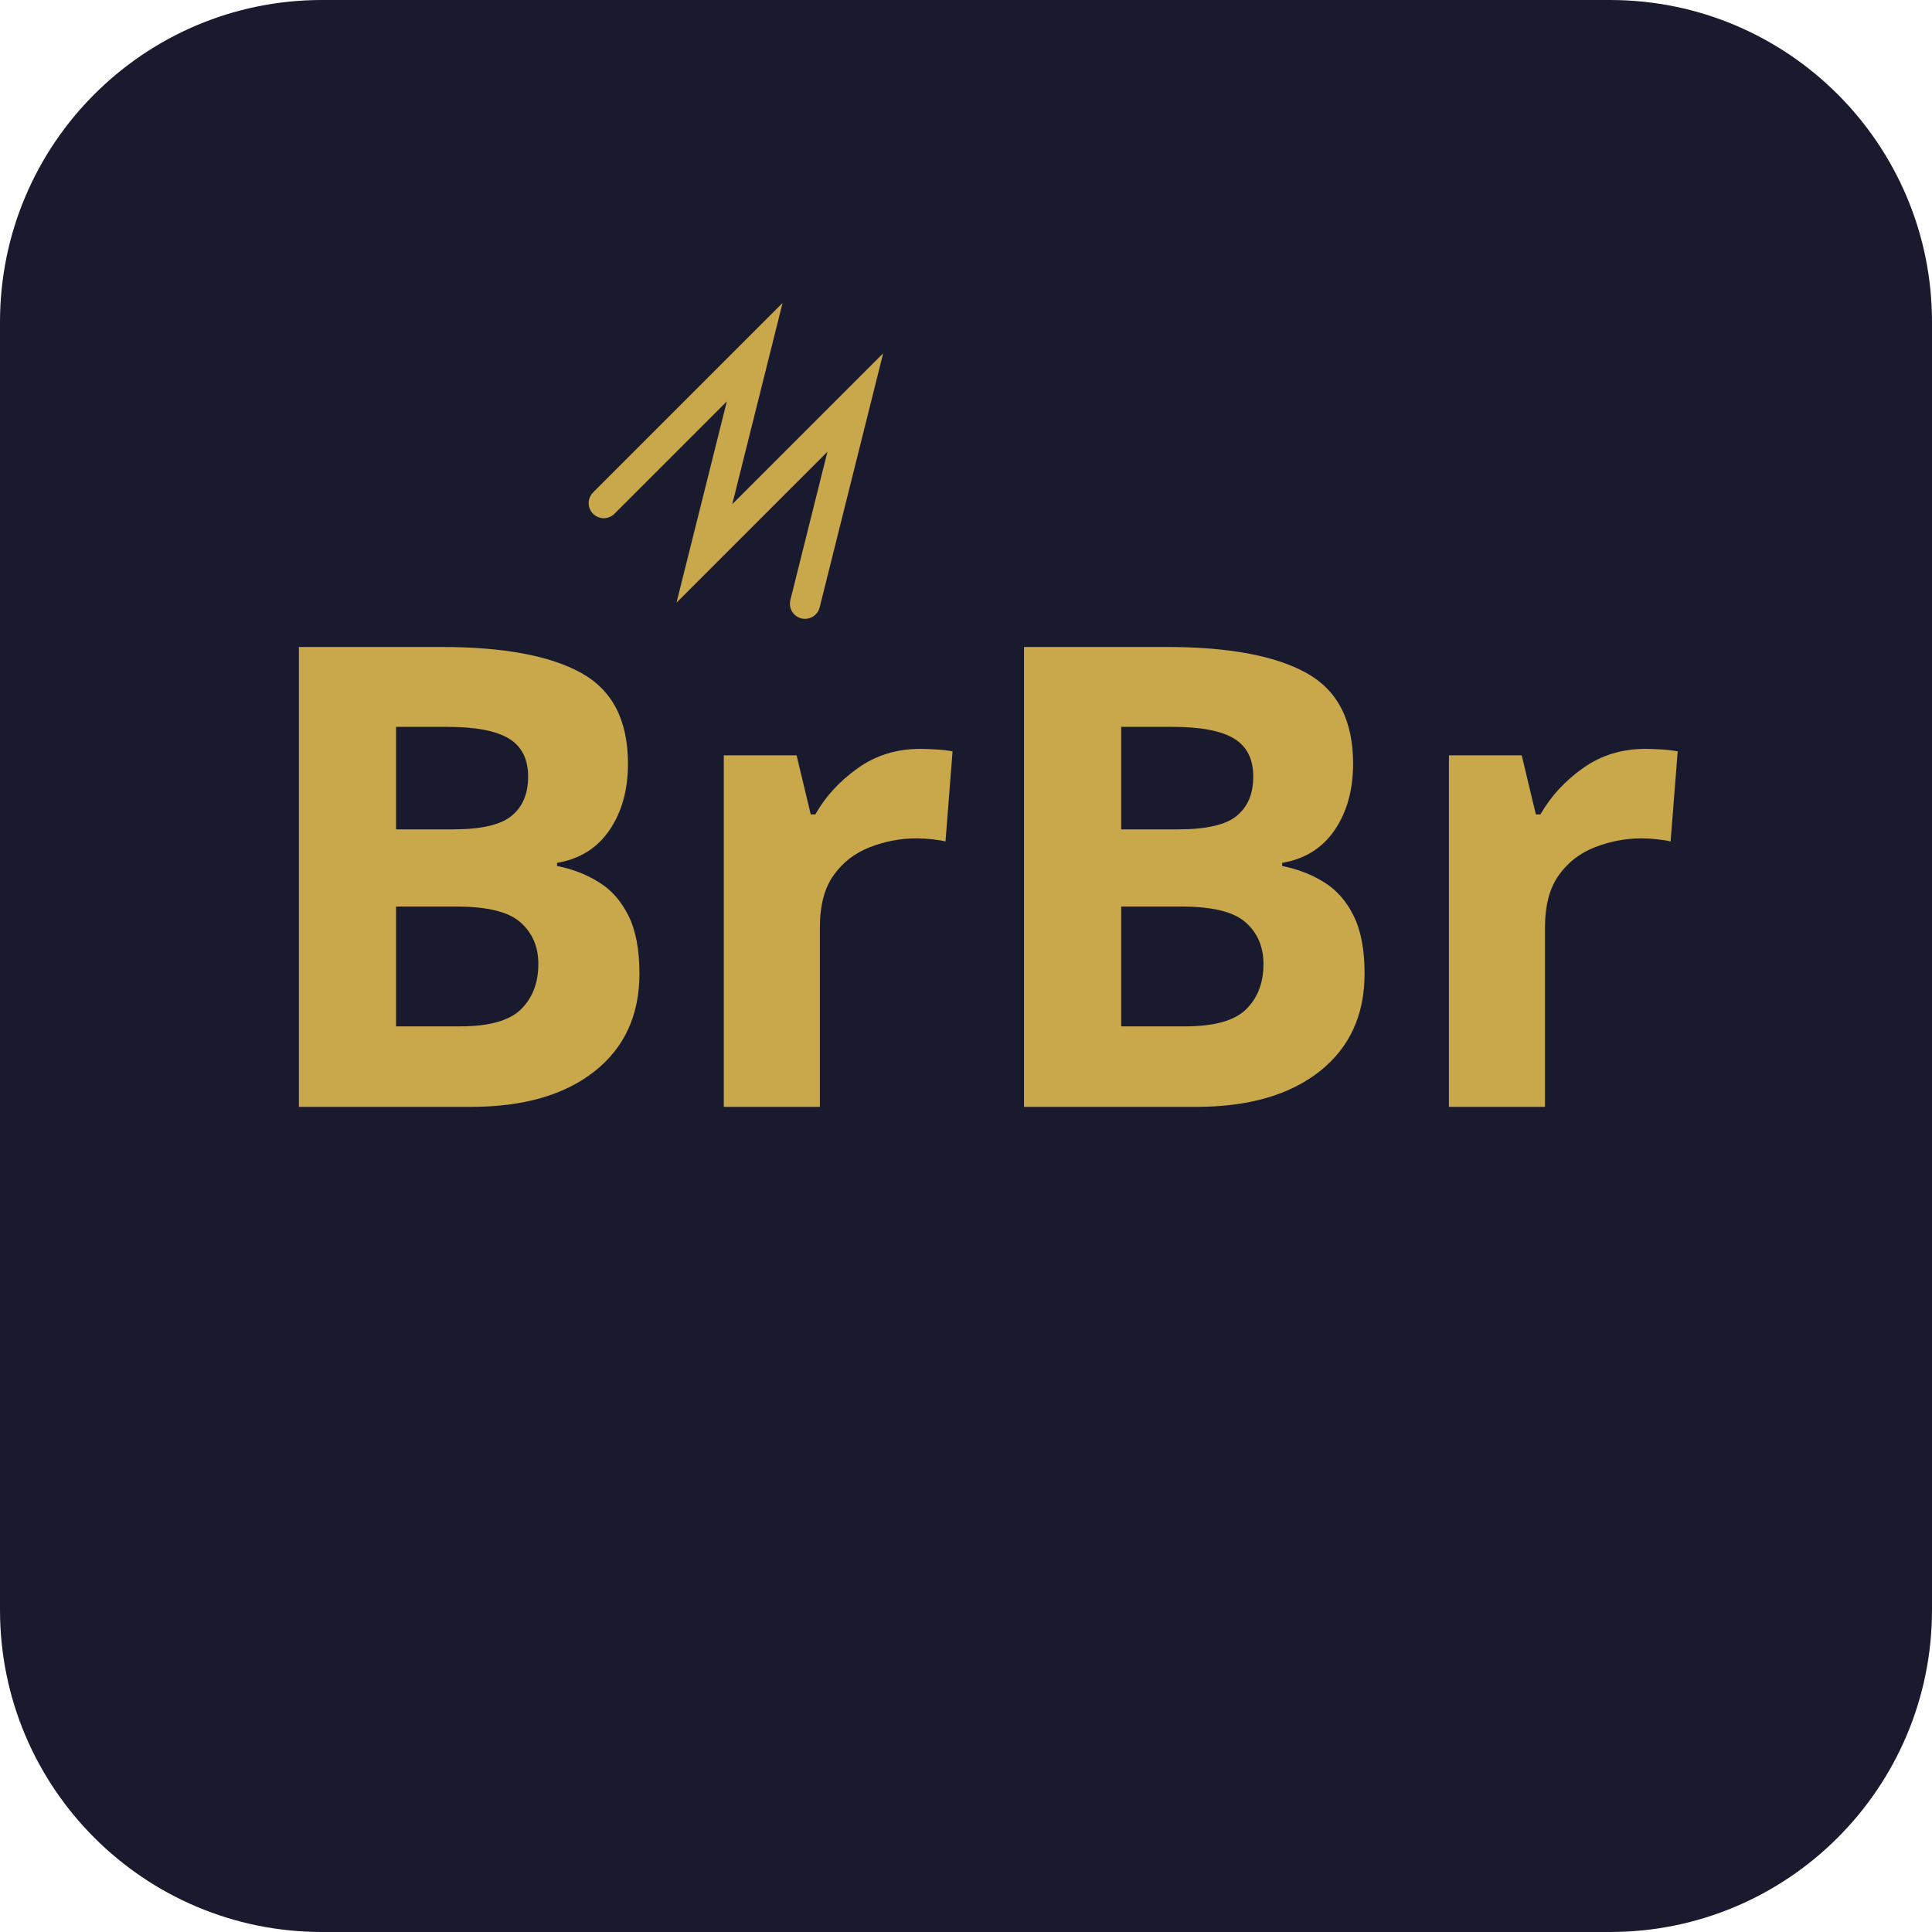
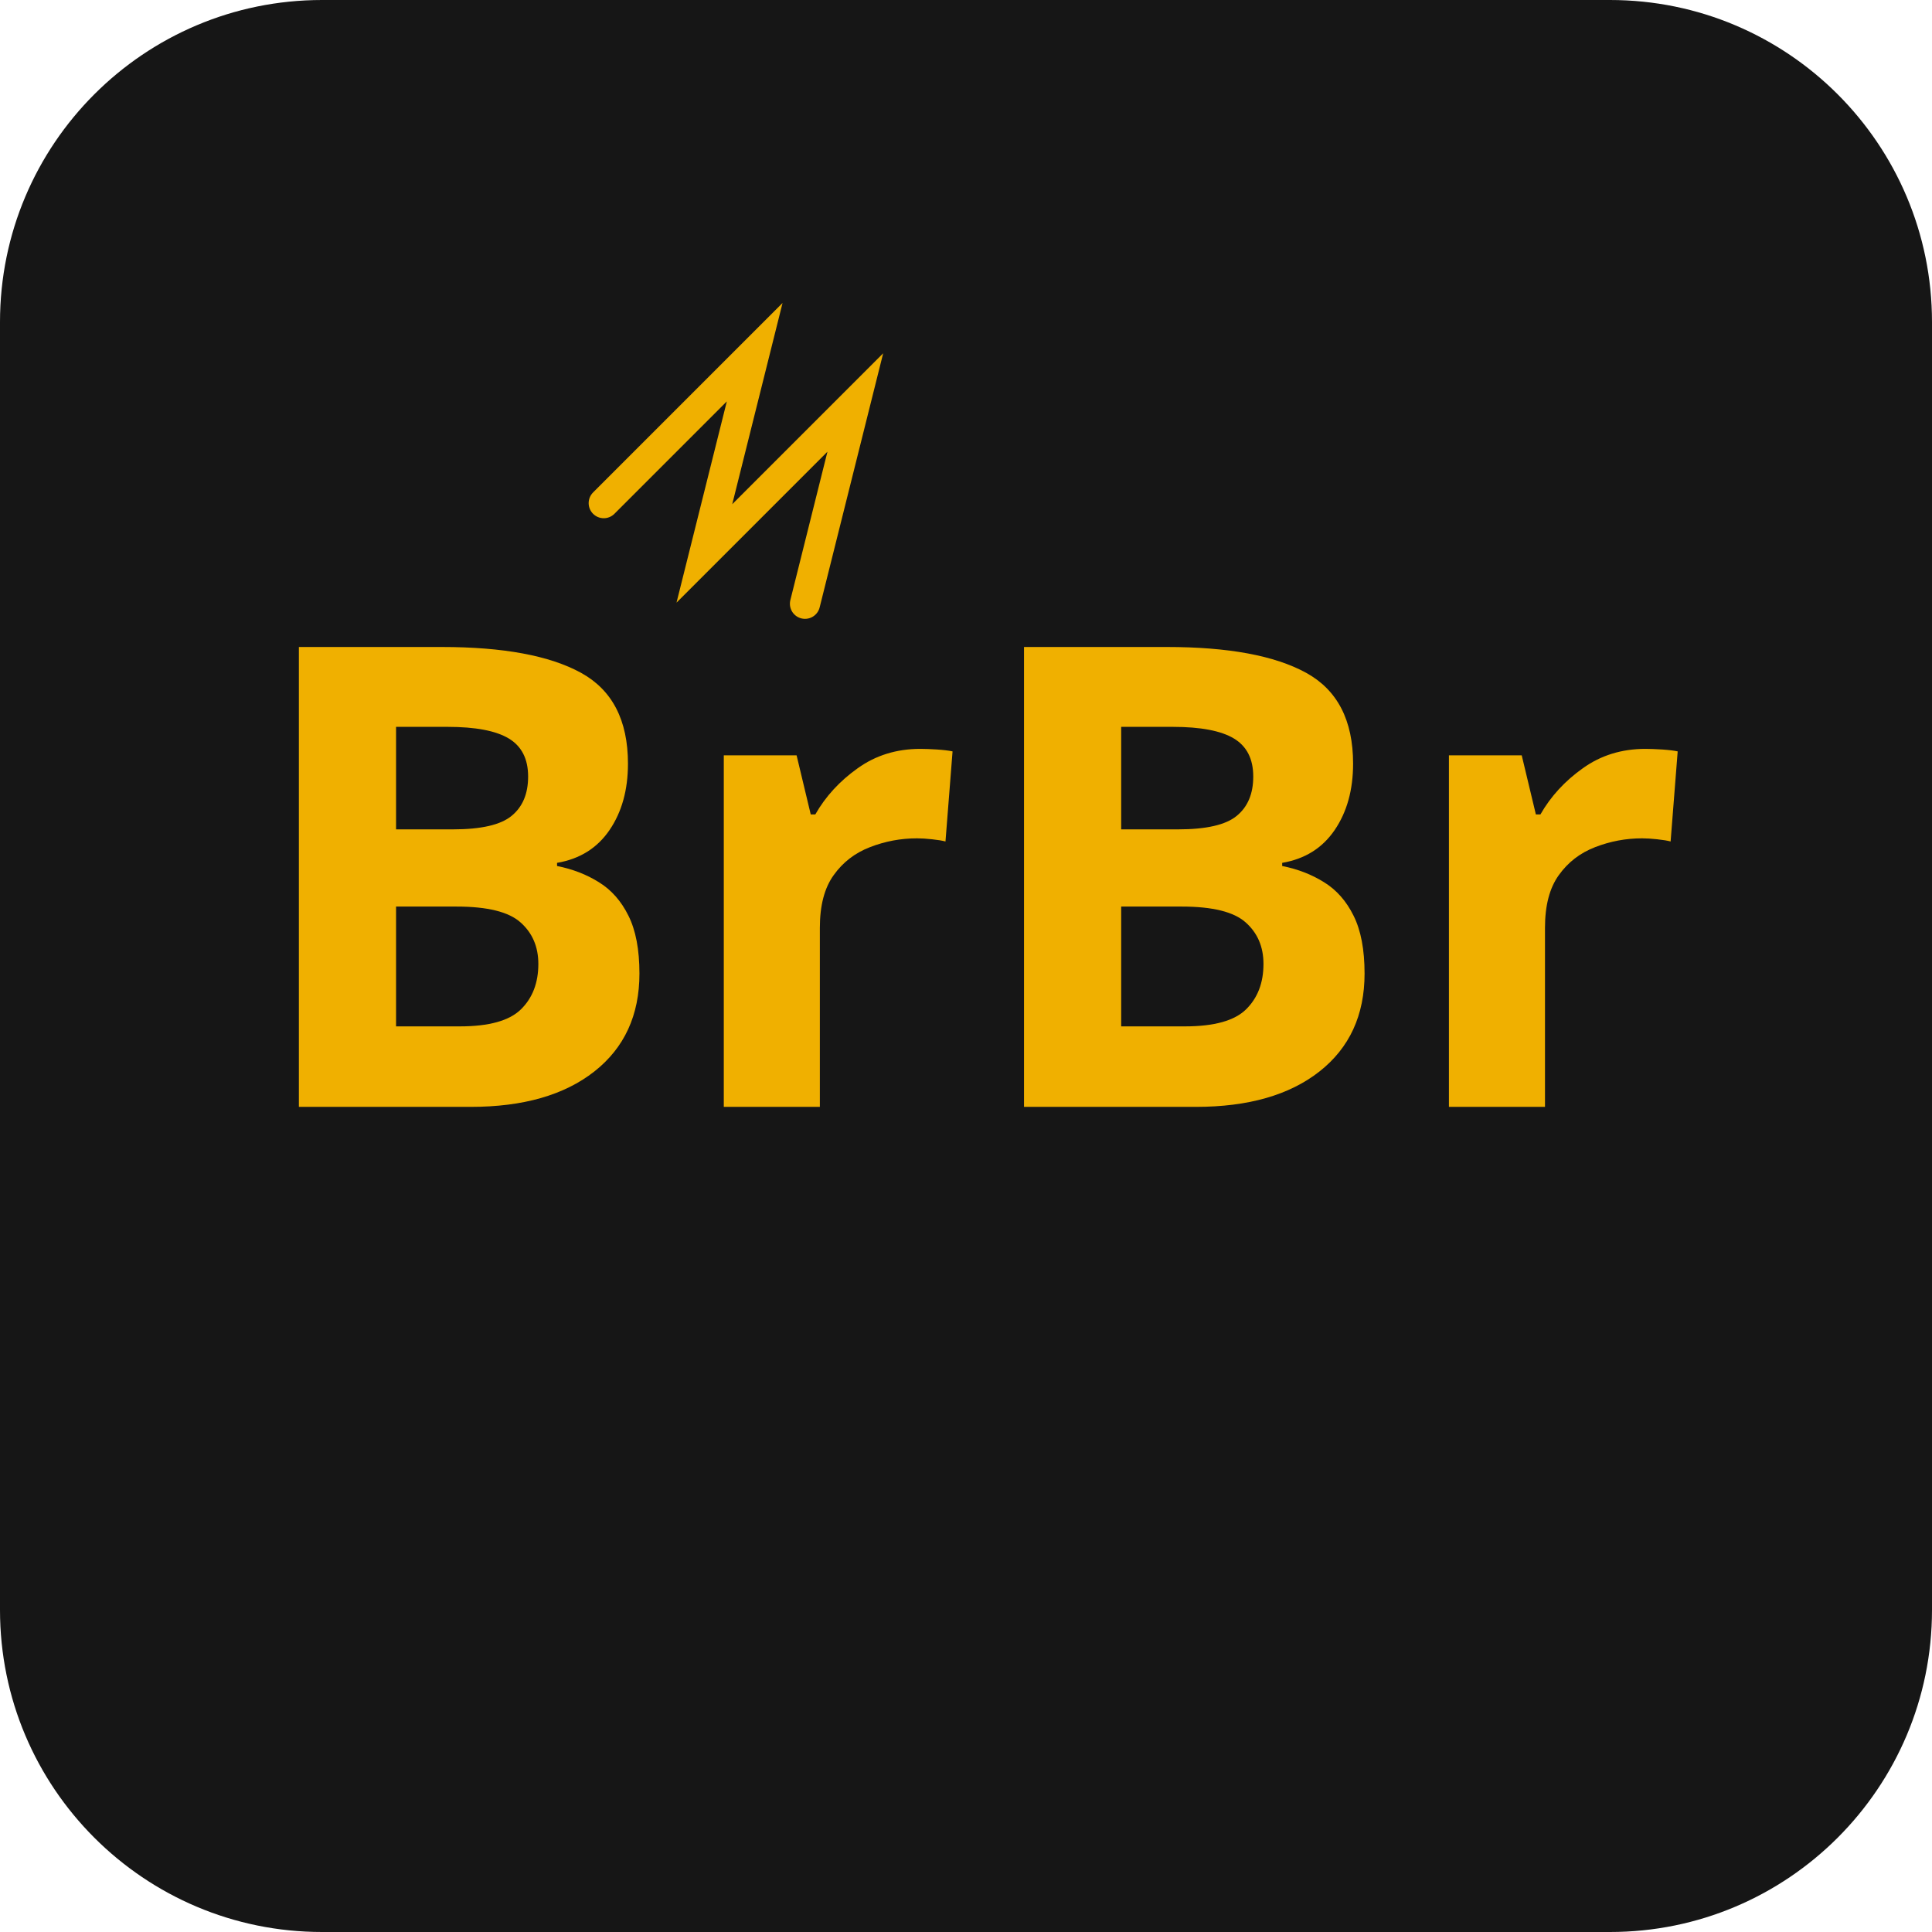
<svg xmlns="http://www.w3.org/2000/svg" width="192" height="192" viewBox="0 0 192 192">
-   <rect width="192" height="192" rx="32" fill="#1A1A2E" />
-   <text x="96" y="110" text-anchor="middle" font-family="sans-serif" font-weight="bold" font-size="64" fill="#C9A84C">BrBr</text>
-   <path d="M60 50 L75 35 L70 55 L85 40 L80 60" stroke="#C9A84C" stroke-width="3" fill="none" stroke-linecap="round" />
+   <rect width="192" height="192" rx="32" fill="#161616" />
+   <text x="96" y="110" text-anchor="middle" font-family="sans-serif" font-weight="bold" font-size="64" fill="#F0B000">BrBr</text>
+   <path d="M60 50 L75 35 L70 55 L85 40 L80 60" stroke="#F0B000" stroke-width="3" fill="none" stroke-linecap="round" />
</svg>
